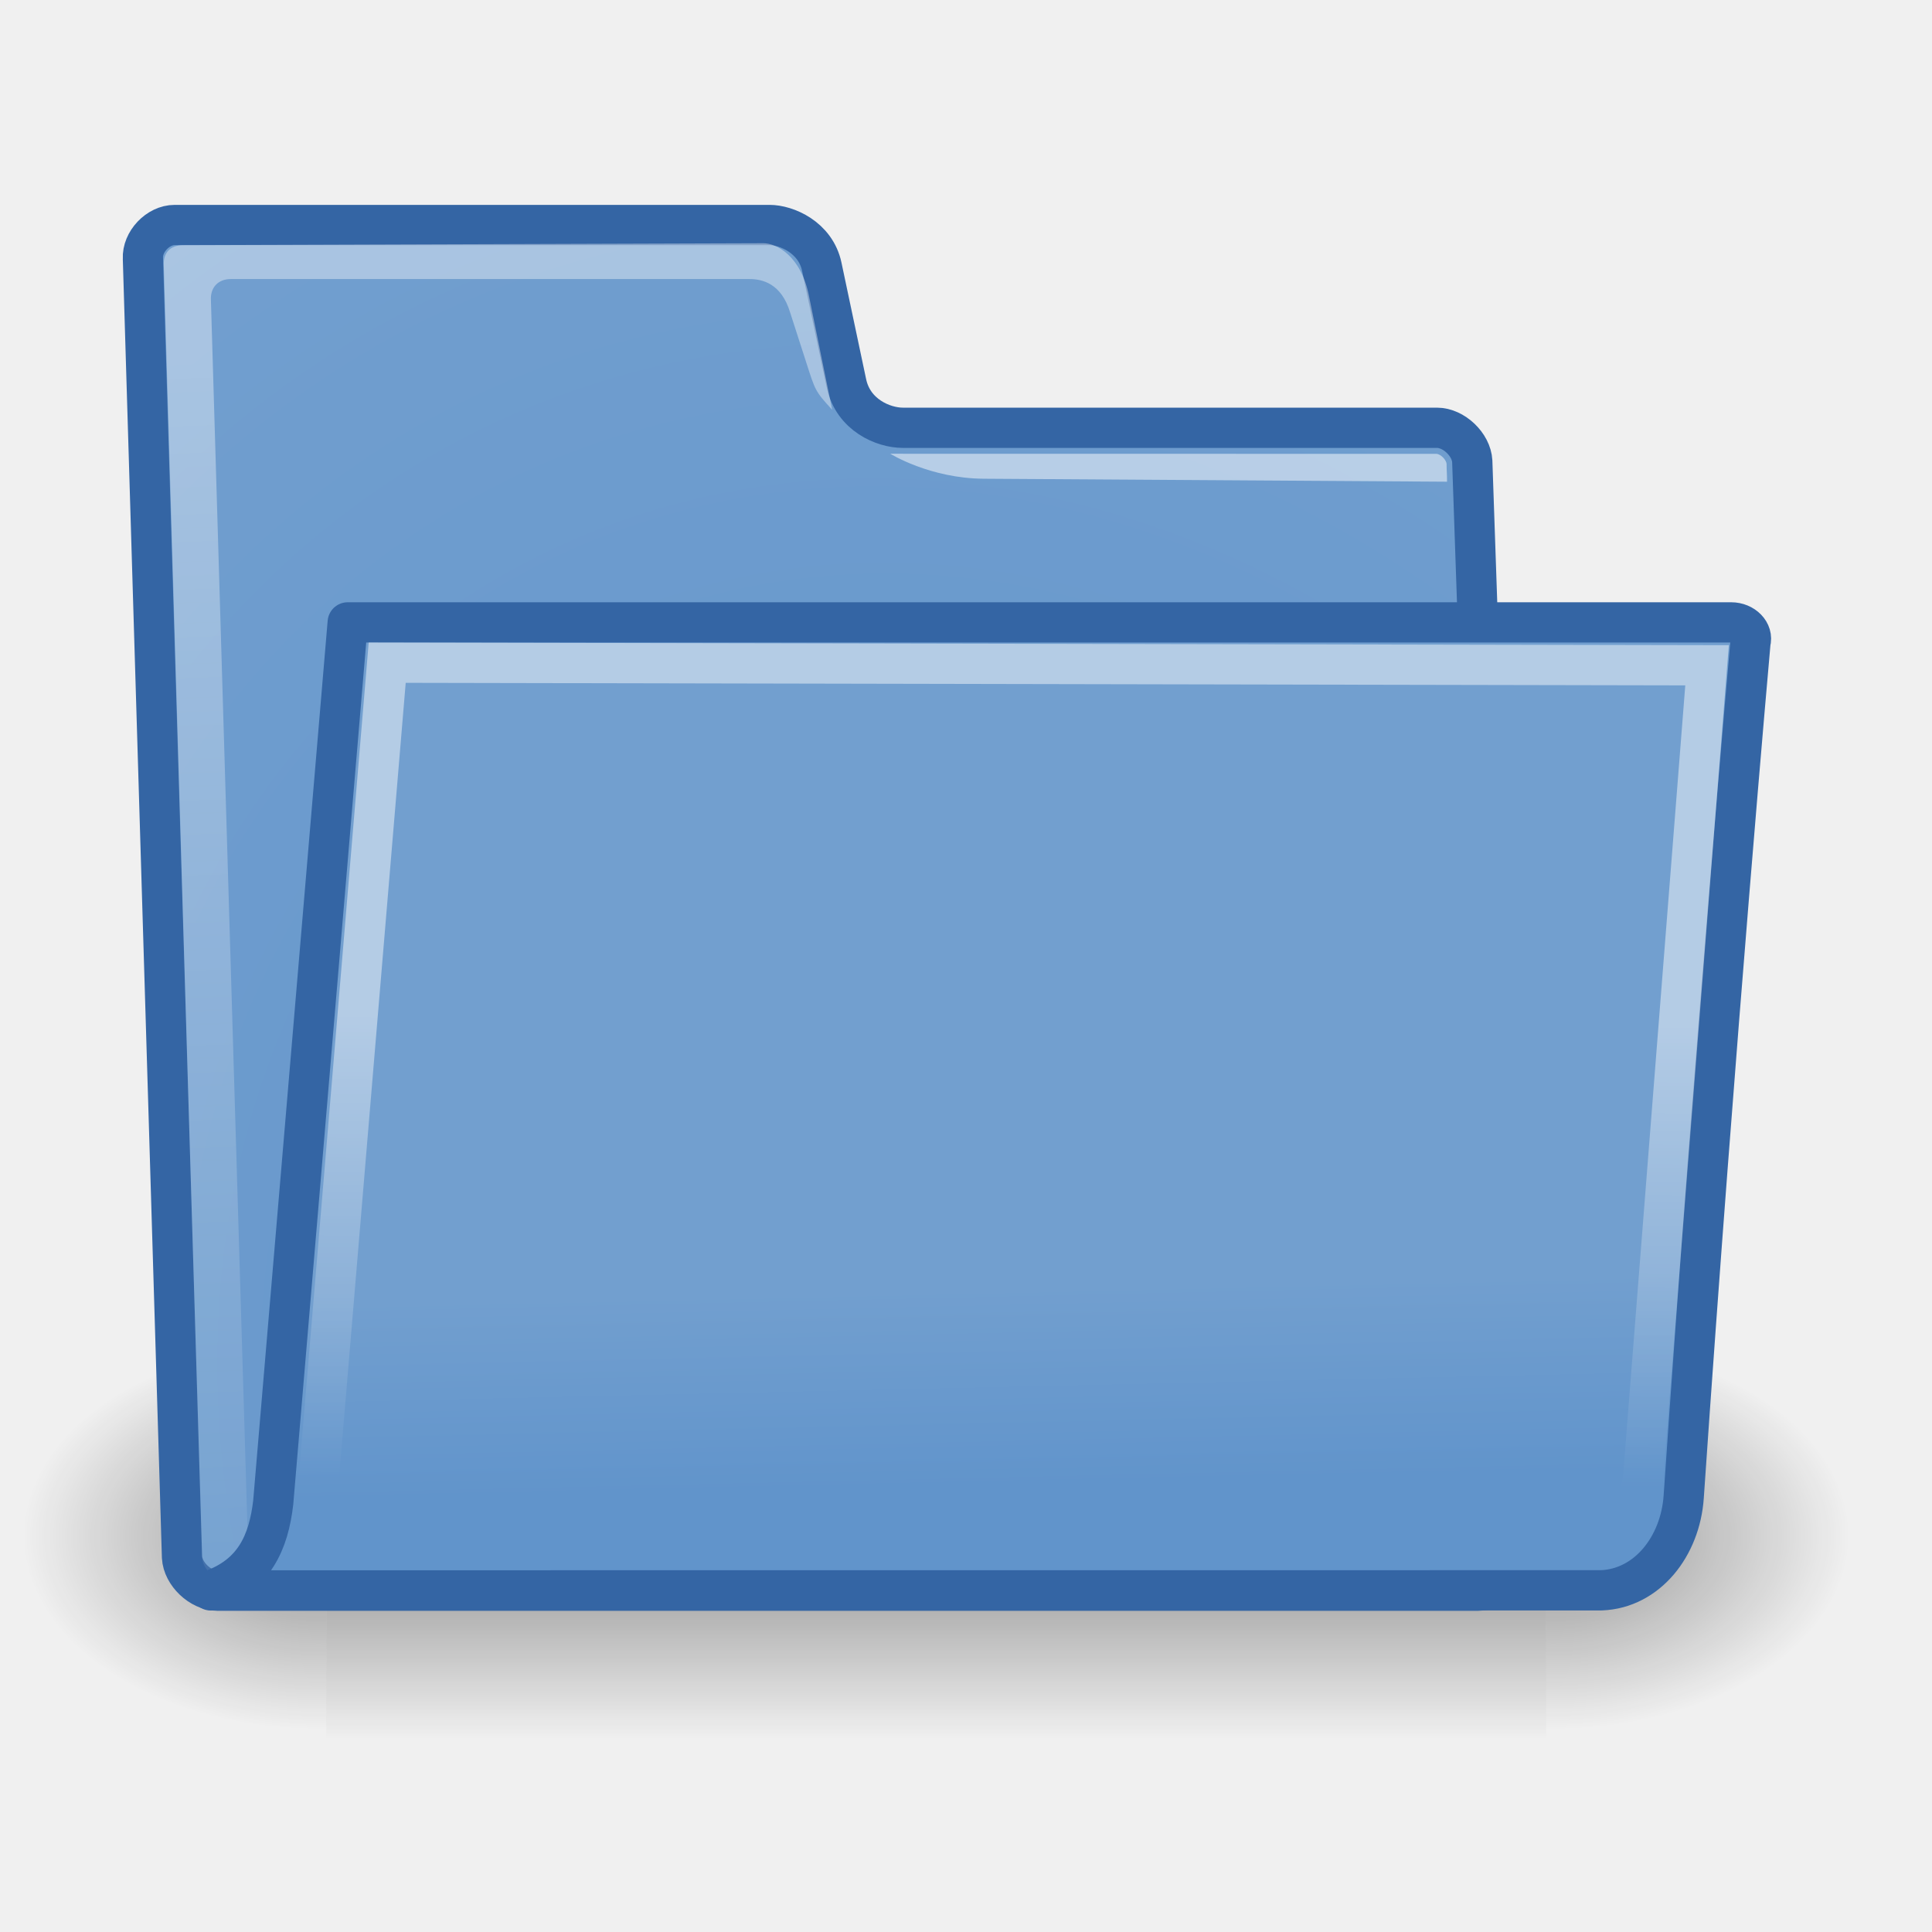
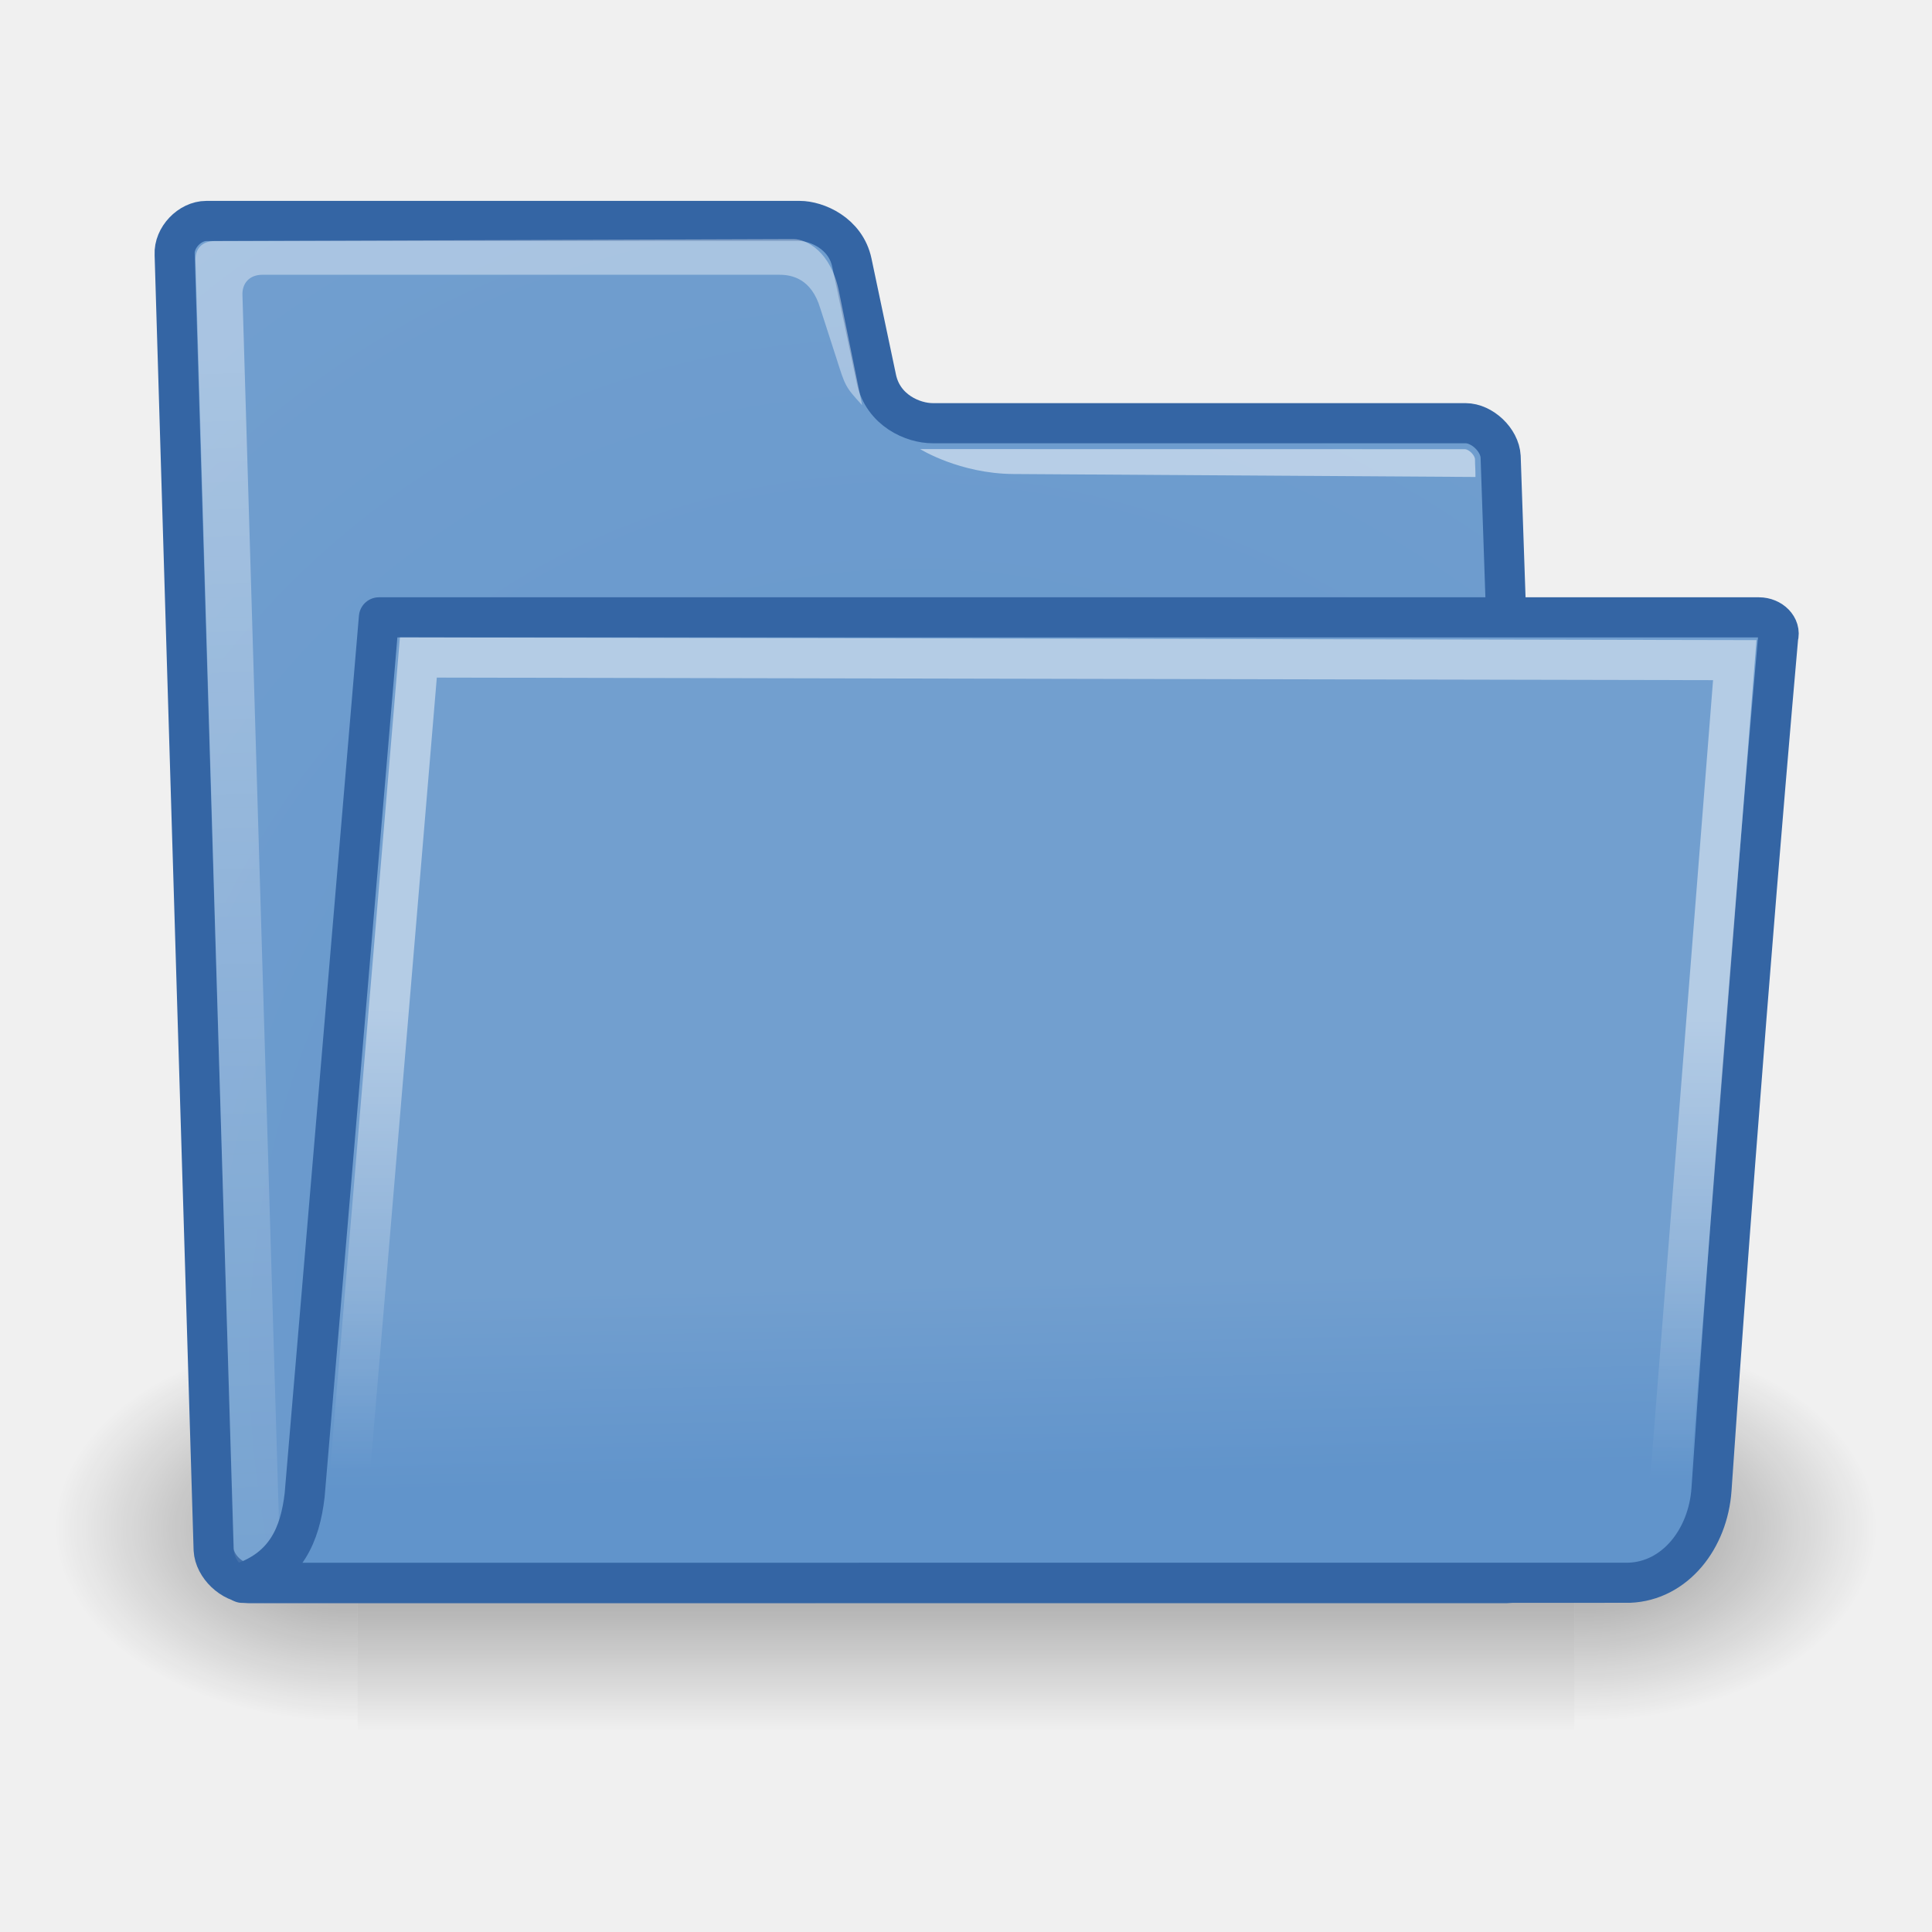
- <svg xmlns="http://www.w3.org/2000/svg" xmlns:xlink="http://www.w3.org/1999/xlink" width="48px" height="48px" id="svg97" version="1.1">
+ <svg xmlns="http://www.w3.org/2000/svg" xmlns:xlink="http://www.w3.org/1999/xlink" width="22" height="22" id="svg97" version="1.1">
  <defs id="defs3">
    <radialGradient xlink:href="#linearGradient5060" id="radialGradient6719" gradientUnits="userSpaceOnUse" gradientTransform="matrix(-2.774389,0,0,1.969706,112.7623,-872.8854)" cx="605.714" cy="486.648" fx="605.714" fy="486.648" r="117.143" />
    <linearGradient id="linearGradient5060">
      <stop style="stop-color:black;stop-opacity:1;" offset="0" id="stop5062" />
      <stop style="stop-color:black;stop-opacity:0;" offset="1" id="stop5064" />
    </linearGradient>
    <radialGradient xlink:href="#linearGradient5060" id="radialGradient6717" gradientUnits="userSpaceOnUse" gradientTransform="matrix(2.774389,0,0,1.969706,-1891.633,-872.8854)" cx="605.714" cy="486.648" fx="605.714" fy="486.648" r="117.143" />
    <linearGradient id="linearGradient5048">
      <stop style="stop-color:black;stop-opacity:0;" offset="0" id="stop5050" />
      <stop id="stop5056" offset="0.5" style="stop-color:black;stop-opacity:1;" />
      <stop style="stop-color:black;stop-opacity:0;" offset="1" id="stop5052" />
    </linearGradient>
    <linearGradient xlink:href="#linearGradient5048" id="linearGradient6715" gradientUnits="userSpaceOnUse" gradientTransform="matrix(2.774389,0,0,1.969706,-1892.179,-872.8854)" x1="302.857" y1="366.648" x2="302.857" y2="609.505" />
    <linearGradient id="linearGradient9806">
      <stop style="stop-color:#000000;stop-opacity:1;" offset="0" id="stop9808" />
      <stop style="stop-color:#000000;stop-opacity:0;" offset="1" id="stop9810" />
    </linearGradient>
    <linearGradient id="linearGradient9766">
      <stop style="stop-color:#6194cb;stop-opacity:1;" offset="0" id="stop9768" />
      <stop style="stop-color:#729fcf;stop-opacity:1;" offset="1" id="stop9770" />
    </linearGradient>
    <linearGradient id="linearGradient3096">
      <stop id="stop3098" offset="0" style="stop-color:#424242;stop-opacity:1;" />
      <stop id="stop3100" offset="1" style="stop-color:#777777;stop-opacity:1;" />
    </linearGradient>
    <linearGradient id="linearGradient319">
      <stop id="stop320" offset="0" style="stop-color:#ffffff;stop-opacity:1;" />
      <stop id="stop321" offset="1" style="stop-color:#ffffff;stop-opacity:0;" />
    </linearGradient>
    <linearGradient id="linearGradient1789">
      <stop style="stop-color:#202020;stop-opacity:1;" offset="0" id="stop1790" />
      <stop style="stop-color:#b9b9b9;stop-opacity:1;" offset="1" id="stop1791" />
    </linearGradient>
-     <radialGradient xlink:href="#linearGradient9766" id="radialGradient238" gradientUnits="userSpaceOnUse" gradientTransform="matrix(1.055022,-0.02734504,0.177703,1.190929,-3.572177,-7.125301)" cx="20.706" cy="37.518" fx="20.706" fy="37.518" r="30.905" />
+     <radialGradient xlink:href="#linearGradient9766" id="radialGradient238" gradientUnits="userSpaceOnUse" gradientTransform="matrix(0.4823029,-0.01250078,0.08123686,0.5444328,-1.26677,22.70306)" cx="20.706" cy="37.518" fx="20.706" fy="37.518" r="30.905" />
    <linearGradient id="linearGradient3983">
      <stop style="stop-color:#ffffff;stop-opacity:0.876;" offset="0" id="stop3984" />
      <stop style="stop-color:#fffffe;stop-opacity:0;" offset="1" id="stop3985" />
    </linearGradient>
-     <linearGradient xlink:href="#linearGradient3983" id="linearGradient491" gradientUnits="userSpaceOnUse" gradientTransform="matrix(1.516844,0,0,0.708978,-0.879573,-1.318166)" x1="6.23" y1="13.773" x2="9.898" y2="66.834" />
-     <linearGradient gradientUnits="userSpaceOnUse" y2="46.689" x2="12.854" y1="32.567" x1="13.036" gradientTransform="matrix(1.317489,0,0,0.816256,-0.879573,-1.318166)" id="linearGradient322" xlink:href="#linearGradient319" />
-     <linearGradient xlink:href="#linearGradient9766" id="linearGradient9772" x1="22.176" y1="36.988" x2="22.065" y2="32.05" gradientUnits="userSpaceOnUse" />
-     <radialGradient xlink:href="#linearGradient9806" id="radialGradient9812" cx="24.351" cy="41.592" fx="24.351" fy="41.592" r="19.136" gradientTransform="matrix(1,0,0,0.242494,1.565588e-16,31.50606)" gradientUnits="userSpaceOnUse" />
+     <linearGradient xlink:href="#linearGradient3983" id="linearGradient491" gradientUnits="userSpaceOnUse" gradientTransform="matrix(0.6934247,0,0,0.324109,-0.03584651,25.35779)" x1="6.23" y1="13.773" x2="9.898" y2="66.834" />
+     <linearGradient gradientUnits="userSpaceOnUse" y2="46.689" x2="12.854" y1="32.567" x1="13.036" gradientTransform="matrix(0.6022896,0,0,0.3731511,-0.03584651,25.35779)" id="linearGradient322" xlink:href="#linearGradient319" />
+     <linearGradient xlink:href="#linearGradient9766" id="linearGradient9772" x1="22.176" y1="36.988" x2="22.065" y2="32.05" gradientUnits="userSpaceOnUse" gradientTransform="matrix(0.4571497,0,0,0.4571497,0.3662495,25.96039)" />
+     <radialGradient xlink:href="#linearGradient9806" id="radialGradient9812" cx="24.351" cy="41.592" fx="24.351" fy="41.592" r="19.136" gradientTransform="matrix(1,0,0,0.242494,0,31.50606)" gradientUnits="userSpaceOnUse" />
  </defs>
-   <g id="layer1">
-     <g style="display:inline" transform="matrix(2.262383e-2,0,0,2.086758e-2,43.38343,36.36962)" id="g6707">
-       <rect style="opacity:0.402;color:black;fill:url(#linearGradient6715);fill-opacity:1;fill-rule:nonzero;stroke:none;stroke-width:1;stroke-linecap:round;stroke-linejoin:miter;marker:none;marker-start:none;marker-mid:none;marker-end:none;stroke-miterlimit:4;stroke-dasharray:none;stroke-dashoffset:0;stroke-opacity:1;visibility:visible;display:inline;overflow:visible" id="rect6709" width="1339.633" height="478.357" x="-1559.252" y="-150.697" />
-       <path style="opacity:0.402;color:black;fill:url(#radialGradient6717);fill-opacity:1;fill-rule:nonzero;stroke:none;stroke-width:1;stroke-linecap:round;stroke-linejoin:miter;marker:none;marker-start:none;marker-mid:none;marker-end:none;stroke-miterlimit:4;stroke-dasharray:none;stroke-dashoffset:0;stroke-opacity:1;visibility:visible;display:inline;overflow:visible" d="M -219.619,-150.68 C -219.619,-150.68 -219.619,327.65 -219.619,327.65 C -76.745,328.551 125.781,220.481 125.781,88.454 C 125.781,-43.572 -33.655,-150.68 -219.619,-150.68 z " id="path6711" />
-       <path id="path6713" d="M -1559.252,-150.68 C -1559.252,-150.68 -1559.252,327.65 -1559.252,327.65 C -1702.127,328.551 -1904.652,220.481 -1904.652,88.454 C -1904.652,-43.572 -1745.216,-150.68 -1559.252,-150.68 z " style="opacity:0.402;color:black;fill:url(#radialGradient6719);fill-opacity:1;fill-rule:nonzero;stroke:none;stroke-width:1;stroke-linecap:round;stroke-linejoin:miter;marker:none;marker-start:none;marker-mid:none;marker-end:none;stroke-miterlimit:4;stroke-dasharray:none;stroke-dashoffset:0;stroke-opacity:1;visibility:visible;display:inline;overflow:visible" />
+   <g id="layer1" transform="translate(0,-26)">
+     <g style="display:inline" transform="matrix(0.01034248,0,0,0.00953961,20.19897,42.58675)" id="g6707">
+       <rect style="color:#000000;display:inline;overflow:visible;visibility:visible;opacity:0.402;fill:url(#linearGradient6715);fill-opacity:1;fill-rule:nonzero;stroke:none;stroke-width:1;stroke-linecap:round;stroke-linejoin:miter;stroke-miterlimit:4;stroke-dasharray:none;stroke-dashoffset:0;stroke-opacity:1;marker:none;marker-start:none;marker-mid:none;marker-end:none" id="rect6709" width="1339.633" height="478.357" x="-1559.252" y="-150.697" />
+       <path style="color:#000000;display:inline;overflow:visible;visibility:visible;opacity:0.402;fill:url(#radialGradient6717);fill-opacity:1;fill-rule:nonzero;stroke:none;stroke-width:1;stroke-linecap:round;stroke-linejoin:miter;stroke-miterlimit:4;stroke-dasharray:none;stroke-dashoffset:0;stroke-opacity:1;marker:none;marker-start:none;marker-mid:none;marker-end:none" d="m -219.619,-150.68 c 0,0 0,478.331 0,478.331 142.874,0.9 345.4,-107.17 345.4,-239.196 0,-132.027 -159.437,-239.135 -345.4,-239.135 z" id="path6711" />
+       <path id="path6713" d="m -1559.252,-150.68 c 0,0 0,478.331 0,478.331 -142.874,0.9 -345.4,-107.17 -345.4,-239.196 0,-132.027 159.437,-239.135 345.4,-239.135 z" style="color:#000000;display:inline;overflow:visible;visibility:visible;opacity:0.402;fill:url(#radialGradient6719);fill-opacity:1;fill-rule:nonzero;stroke:none;stroke-width:1;stroke-linecap:round;stroke-linejoin:miter;stroke-miterlimit:4;stroke-dasharray:none;stroke-dashoffset:0;stroke-opacity:1;marker:none;marker-start:none;marker-mid:none;marker-end:none" />
    </g>
-     <path d="M 4.522,38.687 C 4.544,39.104 4.982,39.52 5.398,39.52 L 36.725,39.52 C 37.141,39.52 37.536,39.104 37.514,38.687 L 36.578,11.461 C 36.556,11.044 36.118,10.628 35.701,10.628 L 22.431,10.628 C 21.945,10.628 21.196,10.312 21.029,9.521 L 20.417,6.628 C 20.262,5.893 19.535,5.59 19.119,5.59 L 4.34,5.59 C 3.924,5.59 3.529,6.007 3.551,6.423 L 4.522,38.687 z " id="path216" style="fill:url(#radialGradient238);fill-opacity:1;fill-rule:nonzero;stroke:#3465a4;stroke-width:1;stroke-linecap:round;stroke-linejoin:round;stroke-miterlimit:4;stroke-dasharray:none;stroke-opacity:1" />
-     <path style="color:#000000;fill:url(#linearGradient491);fill-opacity:1;fill-rule:nonzero;stroke:none;stroke-width:1.214;stroke-linecap:butt;stroke-linejoin:miter;marker:none;marker-start:none;marker-mid:none;marker-end:none;stroke-miterlimit:4;stroke-dashoffset:0;stroke-opacity:1;visibility:visible;display:block;overflow:visible;opacity:0.451" d="M 6.068,38.864 C 6.085,39.176 5.887,39.384 5.57,39.28 L 5.57,39.28 C 5.252,39.176 5.033,38.968 5.017,38.656 L 4.069,6.591 C 4.053,6.279 4.234,6.091 4.546,6.091 L 18.968,6.043 C 19.281,6.043 19.9,6.343 20.101,7.365 L 20.675,10.181 C 20.248,9.715 20.256,9.701 20.037,9.024 L 19.631,7.765 C 19.412,7.037 18.933,6.933 18.621,6.933 L 5.733,6.933 C 5.421,6.933 5.224,7.141 5.24,7.453 L 6.178,38.968 L 6.068,38.864 z " id="path219" />
-     <g style="stroke-miterlimit:4;stroke-width:0.999;stroke:none;fill-rule:nonzero;fill-opacity:0.757;fill:#ffffff" id="g220" transform="matrix(1.040764,0,5.449252e-2,1.040764,-8.670199,2.670594)">
-       <path style="fill-opacity:0.508;fill:#ffffff" d="M 42.417,8.515 C 42.422,8.418 42.289,8.268 42.182,8.268 L 29.151,8.266 C 29.151,8.266 30.062,8.854 31.352,8.862 L 42.406,8.933 C 42.417,8.722 42.409,8.677 42.417,8.515 z " id="path221" />
+     <path d="m 2.433,43.646 c 0.01,0.19 0.21,0.381 0.401,0.381 H 17.155 c 0.19,0 0.371,-0.19 0.361,-0.381 L 17.088,31.2 c -0.01,-0.19 -0.21,-0.381 -0.401,-0.381 h -6.067 c -0.222,0 -0.564,-0.144 -0.641,-0.506 l -0.279,-1.323 c -0.071,-0.336 -0.403,-0.474 -0.594,-0.474 h -6.756 c -0.19,0 -0.371,0.19 -0.361,0.381 z" id="path216" style="fill:url(#radialGradient238);fill-opacity:1;fill-rule:nonzero;stroke:#3465a4;stroke-width:0.457;stroke-linecap:round;stroke-linejoin:round;stroke-miterlimit:4;stroke-dasharray:none;stroke-opacity:1" />
+     <path style="color:#000000;display:block;overflow:visible;visibility:visible;opacity:0.451;fill:url(#linearGradient491);fill-opacity:1;fill-rule:nonzero;stroke:none;stroke-width:0.555;stroke-linecap:butt;stroke-linejoin:miter;stroke-miterlimit:4;stroke-dashoffset:0;stroke-opacity:1;marker:none;marker-start:none;marker-mid:none;marker-end:none" d="m 3.14,43.727 c 0.007,0.143 -0.083,0.238 -0.228,0.19 v 0 c -0.145,-0.048 -0.245,-0.143 -0.253,-0.285 l -0.433,-14.658 c -0.007,-0.143 0.076,-0.229 0.218,-0.229 l 6.593,-0.022 c 0.143,0 0.426,0.137 0.518,0.604 l 0.262,1.287 c -0.195,-0.213 -0.192,-0.219 -0.291,-0.529 l -0.186,-0.576 c -0.1,-0.333 -0.319,-0.38 -0.462,-0.38 h -5.892 c -0.143,0 -0.233,0.095 -0.225,0.238 l 0.429,14.407 z" id="path219" />
+     <g style="fill:#ffffff;fill-opacity:0.757;fill-rule:nonzero;stroke:none;stroke-width:0.999;stroke-miterlimit:4" id="g220" transform="matrix(0.4757849,0,0.02491124,0.4757849,-3.597329,27.18125)">
+       <path style="fill:#ffffff;fill-opacity:0.508" d="m 42.417,8.515 c 0.005,-0.097 -0.128,-0.247 -0.235,-0.247 l -13.031,-0.002 c 0,0 0.912,0.588 2.202,0.596 l 11.053,0.071 c 0.011,-0.212 0.003,-0.256 0.011,-0.418 z" id="path221" />
    </g>
-     <path style="color:#000000;fill:url(#linearGradient9772);fill-opacity:1.0;fill-rule:nonzero;stroke:#3465a4;stroke-width:1;stroke-linecap:butt;stroke-linejoin:round;marker:none;marker-start:none;marker-mid:none;marker-end:none;stroke-miterlimit:4;stroke-dasharray:none;stroke-dashoffset:0;stroke-opacity:1;visibility:visible;display:block" d="M 39.784,39.511 C 40.927,39.467 41.747,38.414 41.831,37.19 C 42.622,25.641 43.49,15.958 43.49,15.958 C 43.562,15.71 43.322,15.463 43.01,15.463 L 8.639,15.463 C 8.639,15.463 6.788,37.33 6.788,37.33 C 6.674,38.312 6.322,39.134 5.238,39.513 L 39.784,39.511 z " id="path233" />
-     <path id="path304" d="M 9.62,16.464 L 42.411,16.529 L 40.837,36.531 C 40.753,37.602 40.387,37.959 38.965,37.959 C 37.093,37.959 10.287,37.927 7.57,37.927 C 7.803,37.606 7.904,36.938 7.905,36.922 L 9.62,16.464 z " style="opacity:0.466;fill:none;fill-opacity:1;fill-rule:evenodd;stroke:url(#linearGradient322);stroke-width:1px;stroke-linecap:round;stroke-linejoin:miter;stroke-opacity:1" />
+     <path style="color:#000000;display:block;visibility:visible;fill:url(#linearGradient9772);fill-opacity:1;fill-rule:nonzero;stroke:#3465a4;stroke-width:0.457;stroke-linecap:butt;stroke-linejoin:round;stroke-miterlimit:4;stroke-dasharray:none;stroke-dashoffset:0;stroke-opacity:1;marker:none;marker-start:none;marker-mid:none;marker-end:none" d="m 18.553,44.023 c 0.523,-0.02 0.897,-0.501 0.936,-1.061 0.362,-5.279 0.759,-9.706 0.759,-9.706 0.033,-0.113 -0.077,-0.226 -0.219,-0.226 H 4.315 c 0,0 -0.846,9.996 -0.846,9.996 -0.052,0.449 -0.213,0.825 -0.709,0.998 z" id="path233" />
+     <path id="path304" d="m 4.764,33.487 14.99,0.03 -0.72,9.144 c -0.039,0.49 -0.206,0.653 -0.856,0.653 -0.856,0 -13.11,-0.015 -14.352,-0.015 0.107,-0.147 0.153,-0.452 0.153,-0.459 z" style="opacity:0.466;fill:none;fill-opacity:1;fill-rule:evenodd;stroke:url(#linearGradient322);stroke-width:0.457px;stroke-linecap:round;stroke-linejoin:miter;stroke-opacity:1" />
  </g>
-   <g id="layer2" />
+   <g id="layer2" transform="translate(0,-26)" />
</svg>
